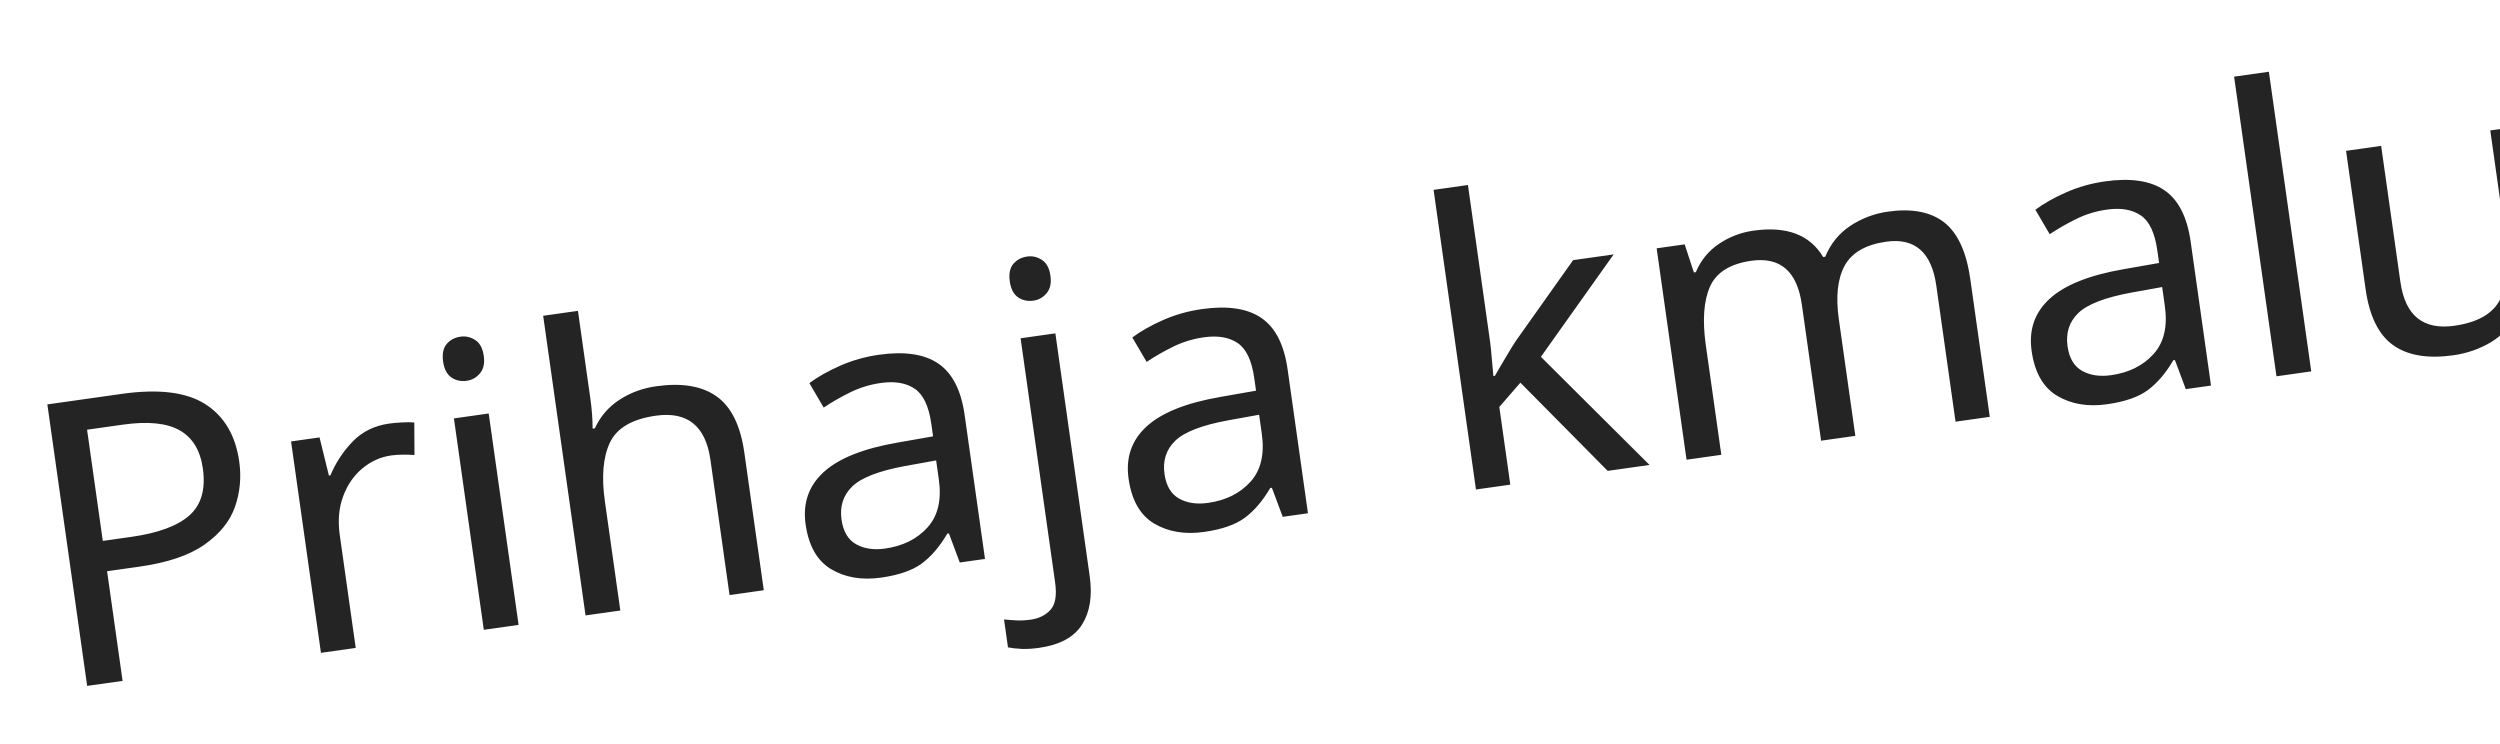
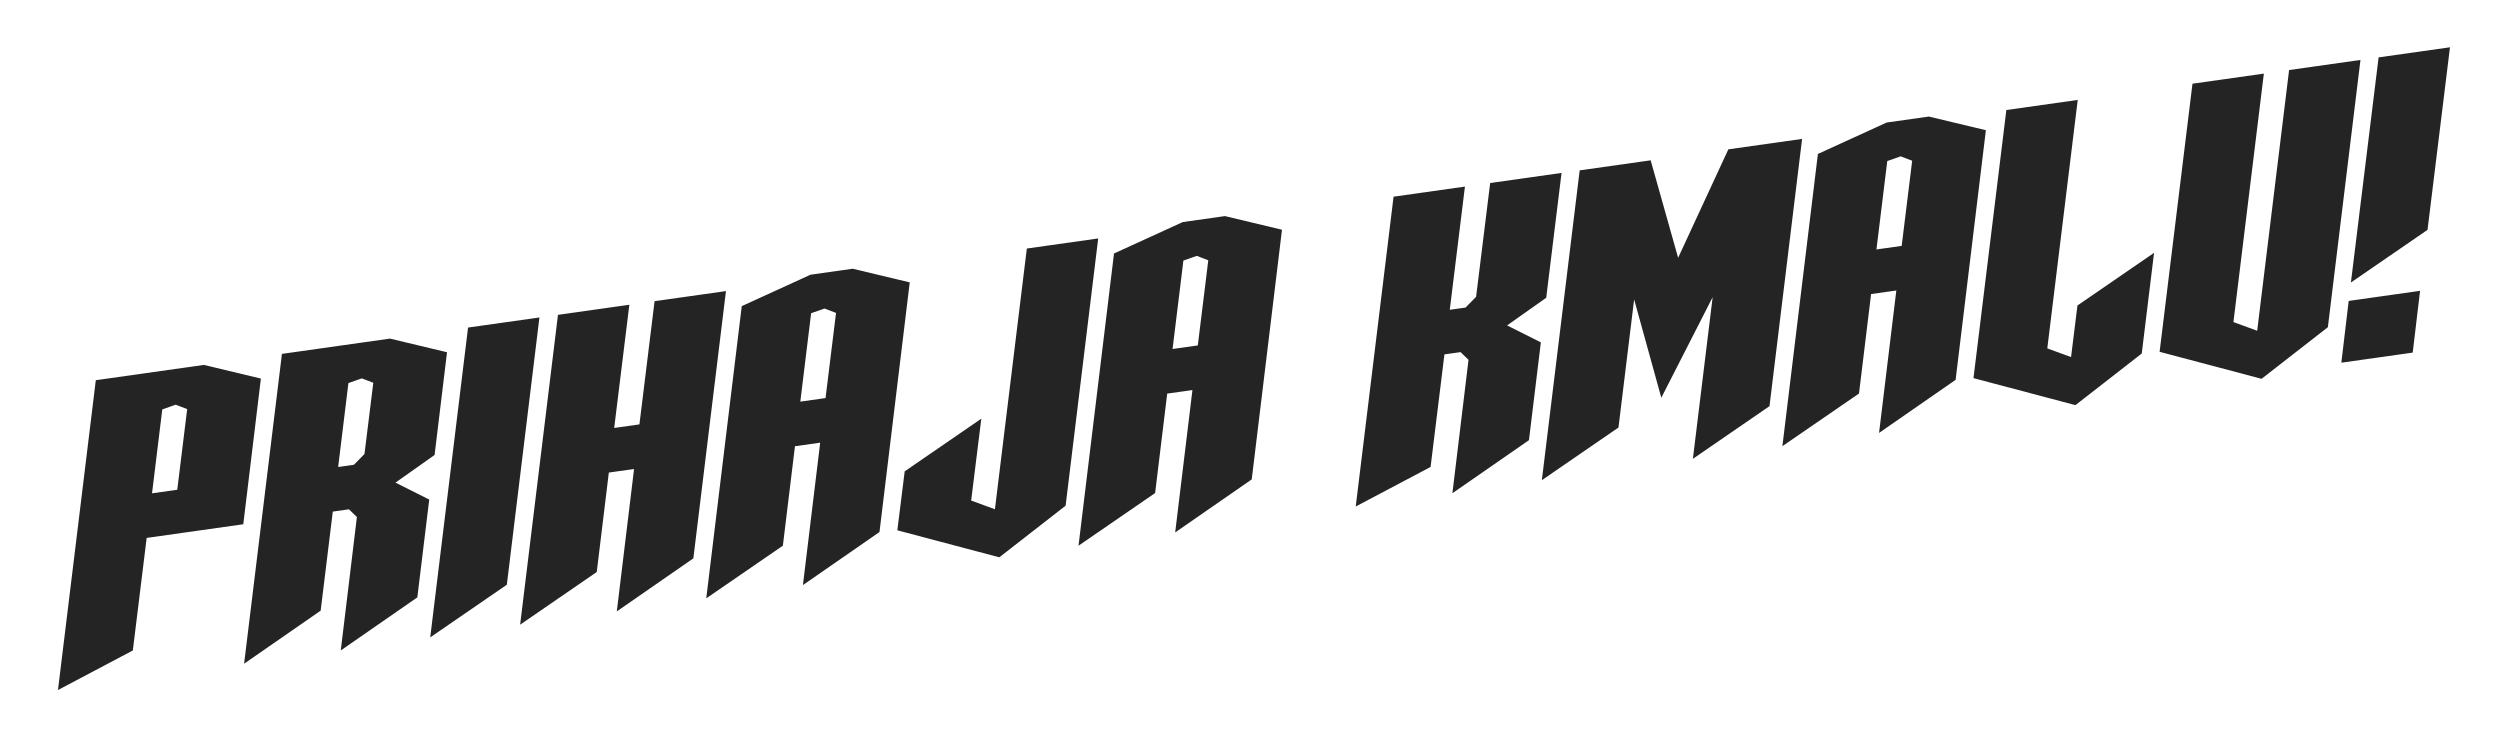
<svg xmlns="http://www.w3.org/2000/svg" viewBox="0 0 355.81 105.75">
-   <defs>
-     <style>
-       .cls-1 {
-         font-size: 56.69px;
-         fill: #242424;
-         font-family: SleigherExpandedItalic, Sleigher Expanded Italic;
-       }
-     </style>
-   </defs>
  <g id="Layer_2" data-name="Layer 2">
-     <g id="prihaja_kmalu">
-       <text class="cls-1" transform="matrix(0.99, -0.14, 0.14, 0.99, 6.96, 98.39)">Prihaja kmalu!</text>
+     <g id="banner_text">
+       <path fill="#242424" transform="matrix(0.99 -0.14 0.14 0.99 6.96 98.39)" d="M1.304 0.0 12.642 -4.082 16.837 -19.671H30.726L36.112 -39.853L28.345 -42.914H12.812ZM21.599 -37.472 23.583 -37.869 25.114 -37.019 22.109 -25.851H18.481ZM57.427 -19.445 53.005 -22.506 59.071 -25.624 62.869 -39.853 55.103 -42.914H39.57L28.062 0.0L39.91 -5.952L43.595 -19.671H45.919L46.883 -18.424L41.951 0.057L53.799 -5.896ZM48.357 -37.472 50.341 -37.869 51.871 -37.019 49.207 -27.155 47.506 -25.851H45.239ZM54.819 0.0 66.667 -5.896 76.588 -42.914H66.327ZM67.745 0.0 79.593 -5.896 83.278 -19.671H86.906L81.634 0.057L93.482 -5.896L103.403 -42.914H93.142L88.55 -25.851H84.922L89.514 -42.914H79.253ZM94.502 0.0 106.35 -5.896 110.035 -19.671H113.663L108.391 0.057L120.239 -5.896L129.48 -40.477L121.713 -43.538H115.648L105.33 -40.477ZM114.967 -38.096 116.951 -38.493 118.482 -37.642 115.307 -25.851H111.679ZM122.791 -5.782 125.001 -13.946 136.85 -19.841 133.788 -8.503 136.963 -6.803 146.657 -42.914H156.918L146.997 -5.896L136.623 0.057ZM148.018 0.0 159.866 -5.896 163.551 -19.671H167.179L161.907 0.057L173.755 -5.896L182.995 -40.477L175.229 -43.538H169.163L158.845 -40.477ZM168.483 -38.096 170.467 -38.493 171.997 -37.642 168.823 -25.851H165.195ZM217.236 -19.445 212.814 -22.506 218.88 -25.624 223.529 -42.914H213.268L209.016 -27.155L207.315 -25.851H205.048L209.64 -42.914H199.379L187.871 0.0L199.209 -4.082L203.404 -19.671H205.728L206.692 -18.424L201.76 0.057L213.608 -5.896ZM238.268 -28.628 236.341 -42.914H226.136L214.628 0.0L226.477 -5.896L231.239 -23.64L233.109 -9.24L242.35 -22.393L236.341 0.0L248.189 -5.896L258.11 -42.914H247.509ZM249.209 0.0 261.057 -5.896 264.742 -19.671H268.37L263.098 0.057L274.946 -5.896L284.187 -40.477L276.42 -43.538H270.355L260.037 -40.477ZM269.674 -38.096 271.658 -38.493 273.189 -37.642 270.014 -25.851H266.386ZM288.495 -8.503 297.736 -42.914H287.475L277.498 -5.782L291.33 0.057L301.704 -5.896L305.446 -19.841L293.598 -13.946L291.67 -6.803ZM304.255 -5.782 314.233 -42.914H324.494L315.253 -8.503L318.428 -6.803L328.122 -42.914H338.383L328.462 -5.896L318.088 0.057ZM332.6 -11.735 344.448 -17.631 351.251 -42.914H340.99ZM329.652 -0.624H339.913L342.181 -9.184H331.92Z" />
    </g>
  </g>
</svg>
